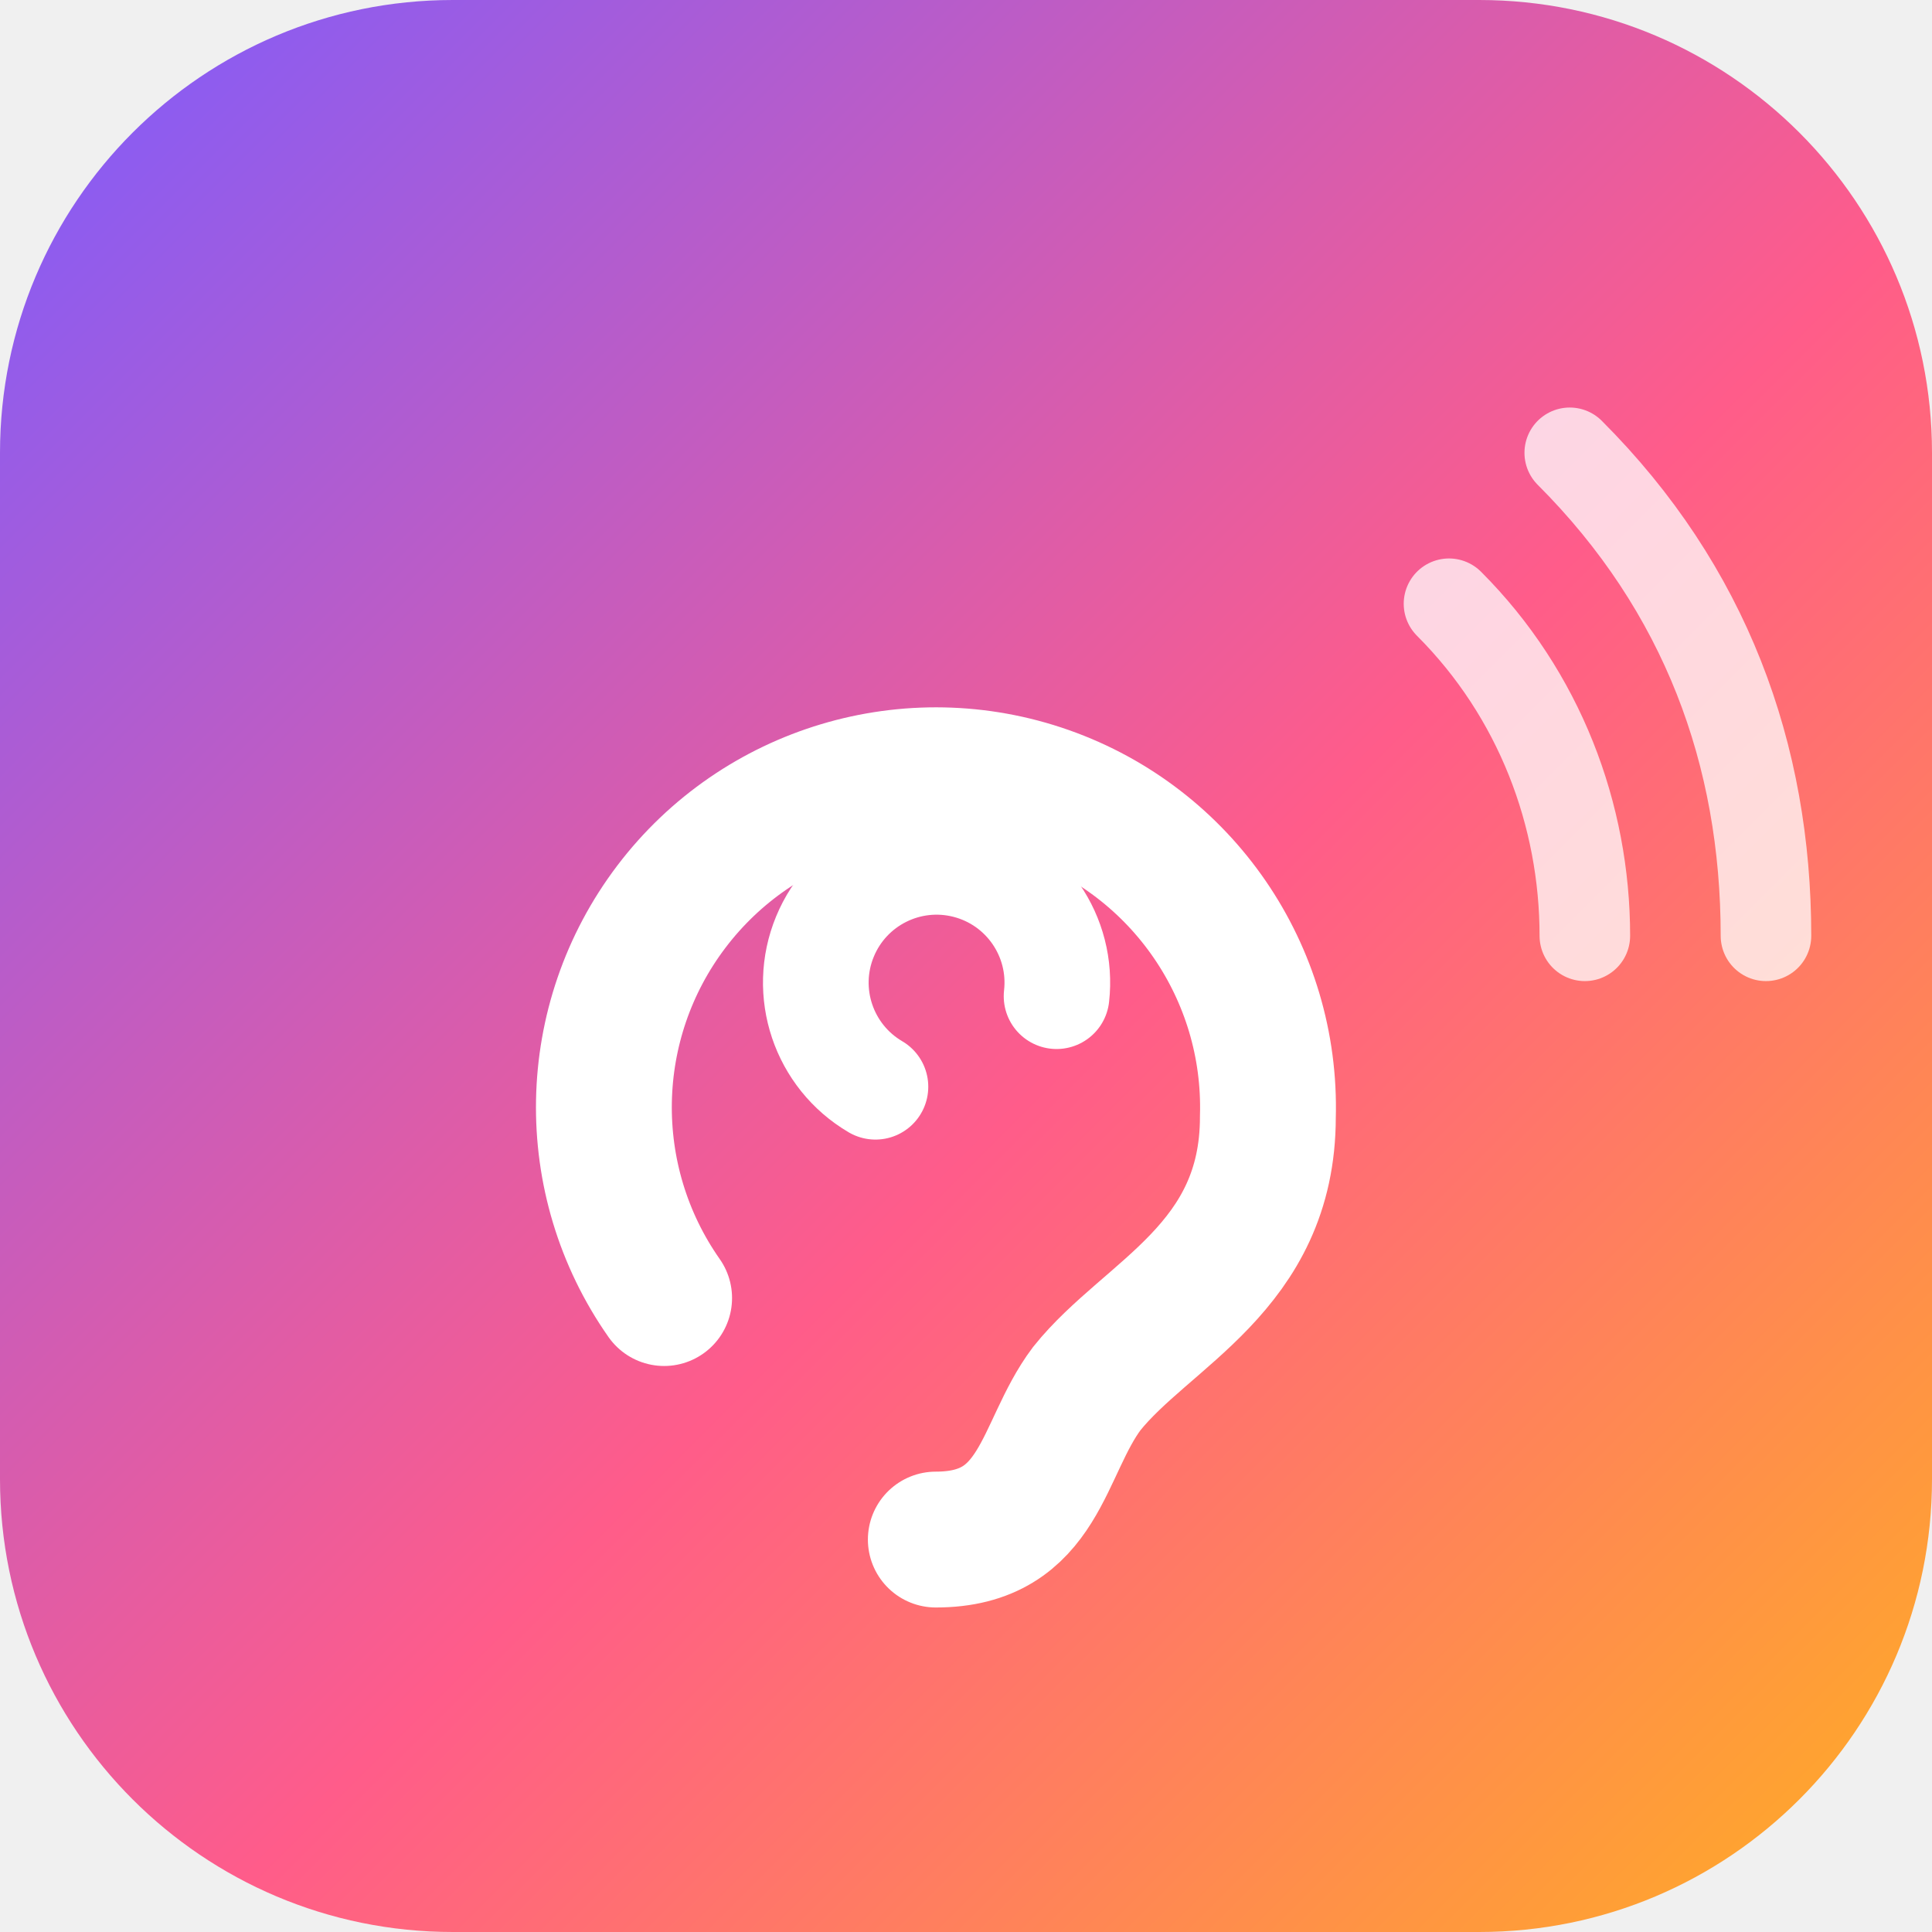
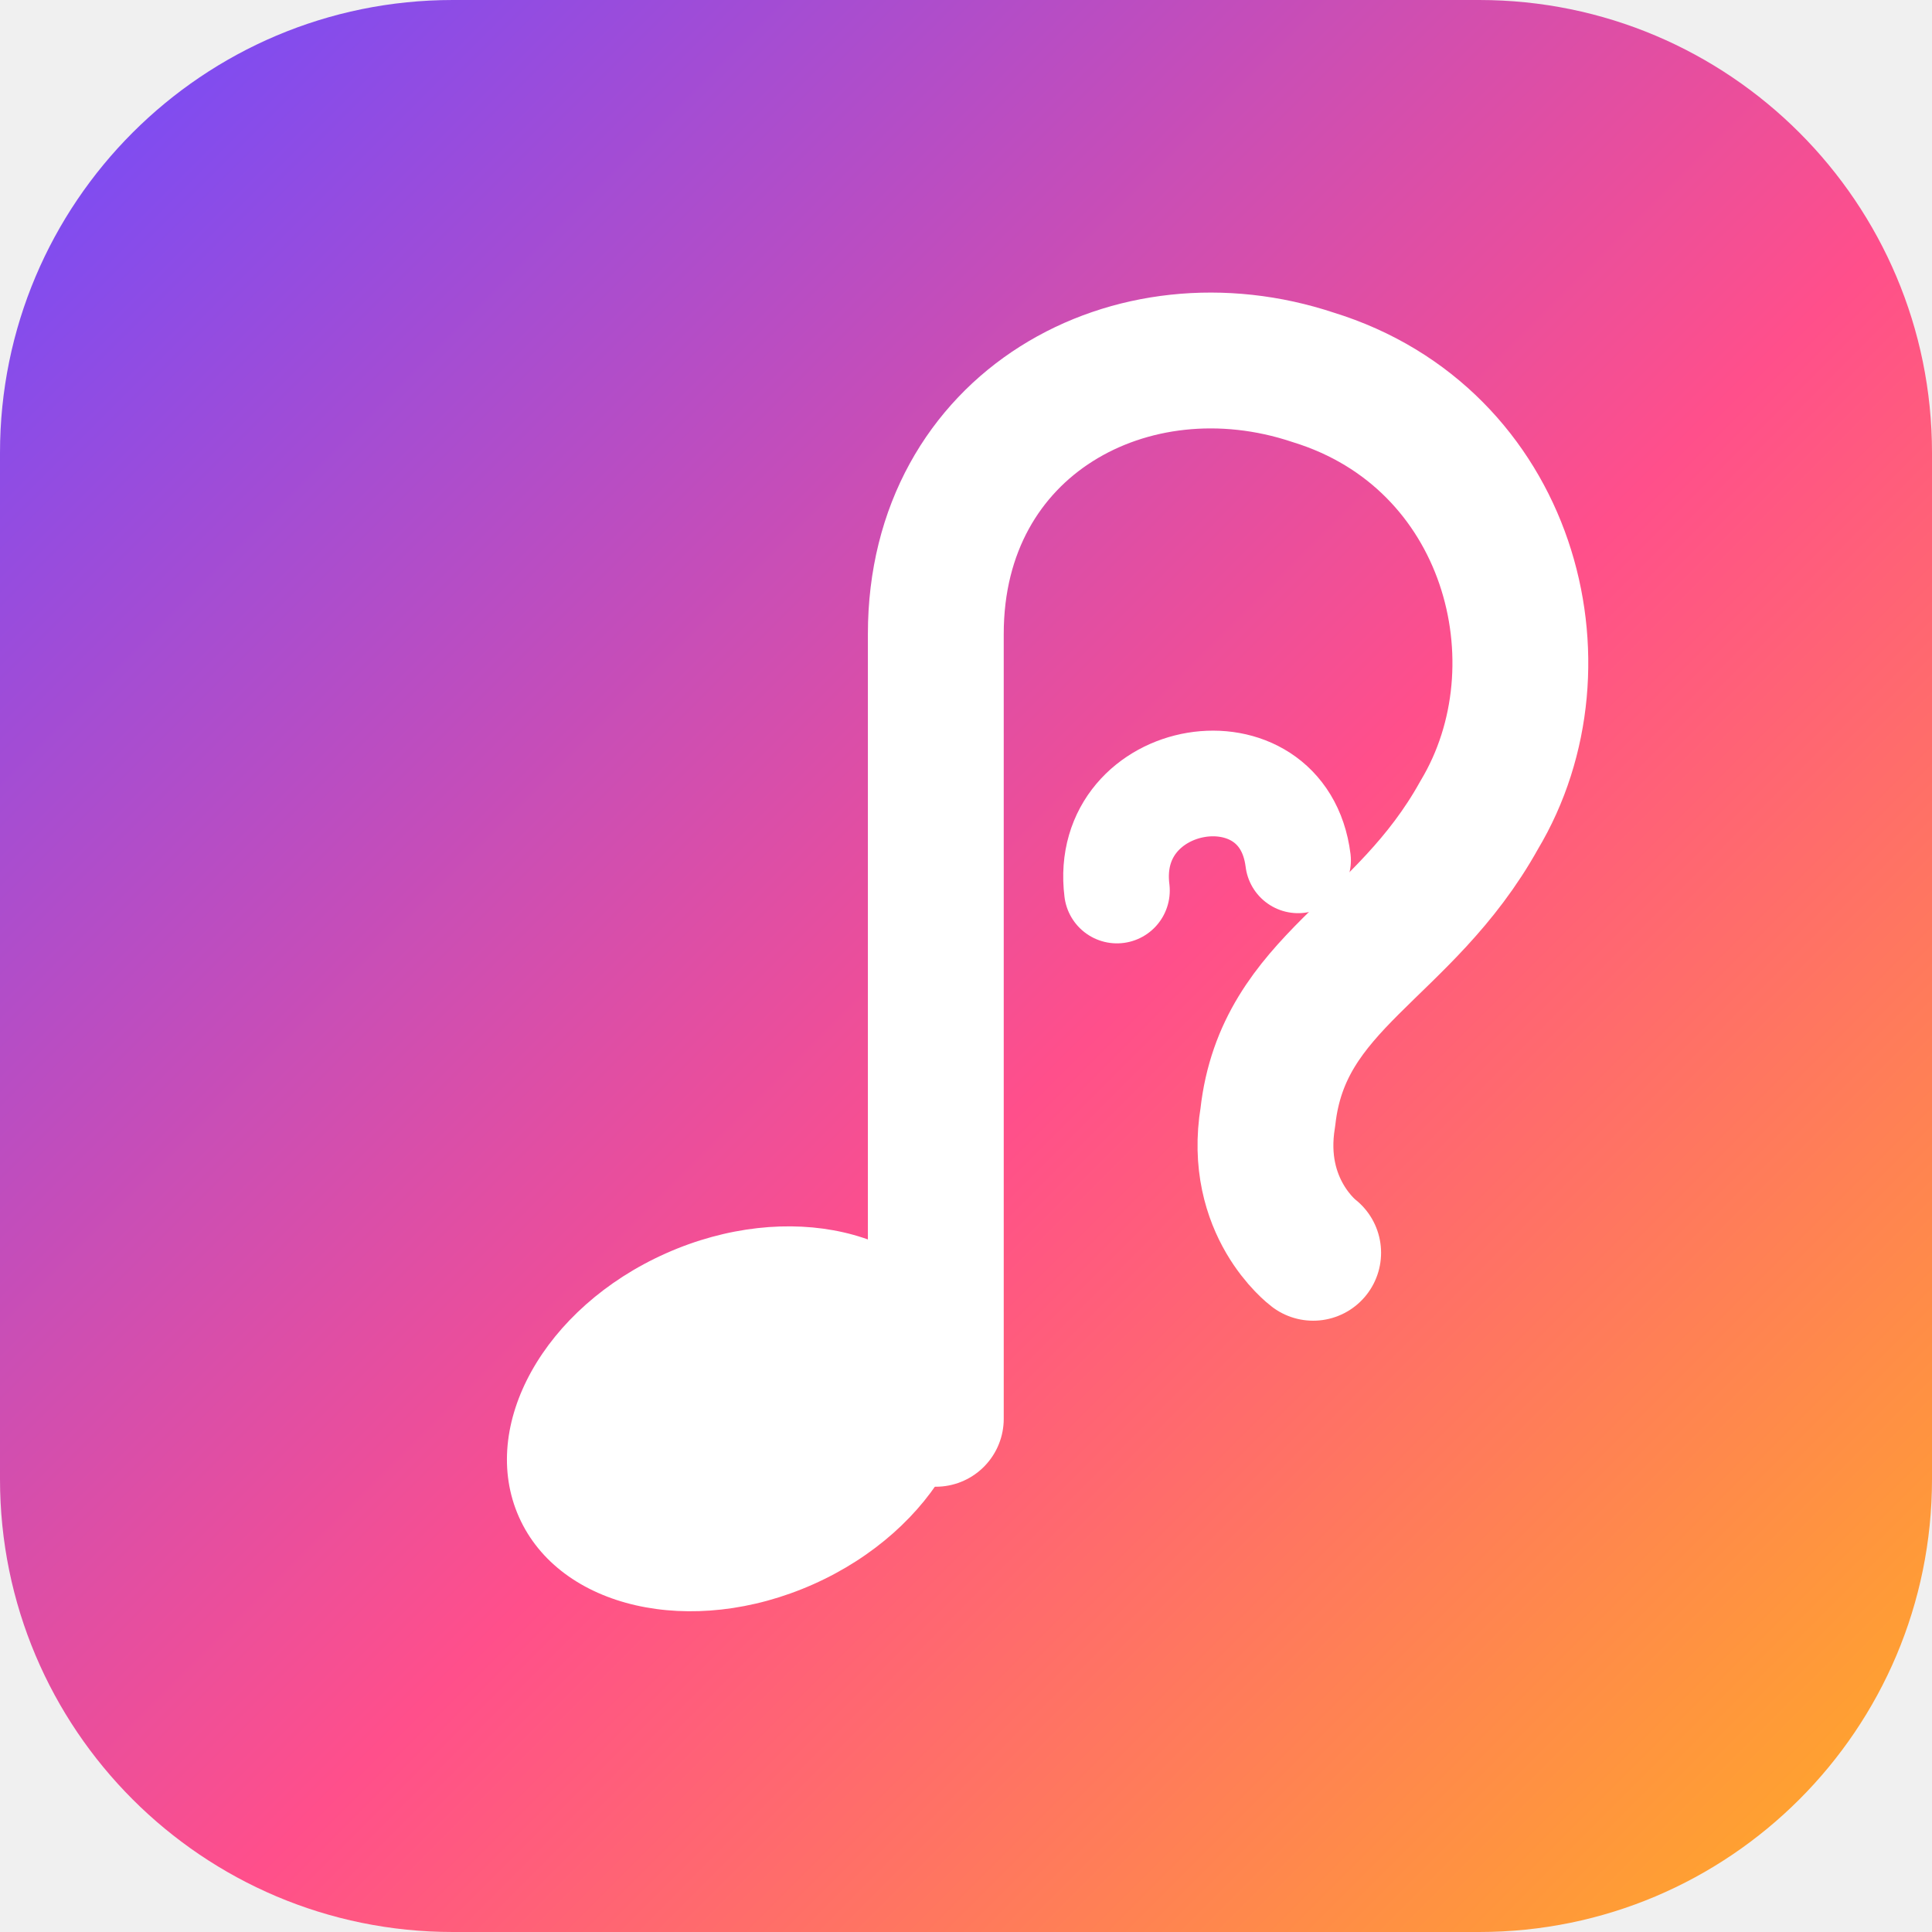
<svg xmlns="http://www.w3.org/2000/svg" viewBox="0 0 128 128">
  <defs>
    <linearGradient id="lg" x1="0" y1="0" x2="1" y2="1">
-       <stop offset="0" stop-color="#7c5cff" />
-       <stop offset="0.55" stop-color="#ff5c8a" />
+       <stop offset="0" stop-color="#6d4bff" />
+       <stop offset="0.55" stop-color="#ff4f8b" />
      <stop offset="1" stop-color="#ffb020" />
    </linearGradient>
  </defs>
  <rect width="128" height="128" rx="30" fill="url(#lg)" />
-   <path d="M44 86a22 22 0 1 1 40-12c0 10-8 13-12 18-3 4-3 10-10 10" fill="none" stroke="#fff" stroke-width="9" stroke-linecap="round" />
-   <path d="M58 72a8 8 0 1 1 12-6" fill="none" stroke="#fff" stroke-width="7" stroke-linecap="round" />
-   <path d="M96 40c6 6 9 14 9 22M104 30c9 9 13 20 13 32" fill="none" stroke="#fff" stroke-opacity=".75" stroke-width="6" stroke-linecap="round" />
+   <g fill="none" stroke="#fff" stroke-linecap="round" stroke-linejoin="round" stroke-width="9">
+     <path d="M62 94V42c0-14 13-21 25-17 13 4 17 19 11 29-5 9-13 11-14 20-1 6 3 9 3 9" />
+     <path d="M74 59c-1-8 11-10 12-2" stroke-width="7" />
+   </g>
+   <ellipse cx="49" cy="94" rx="16" ry="12" fill="#fff" transform="rotate(-24 49 94)" />
</svg>
